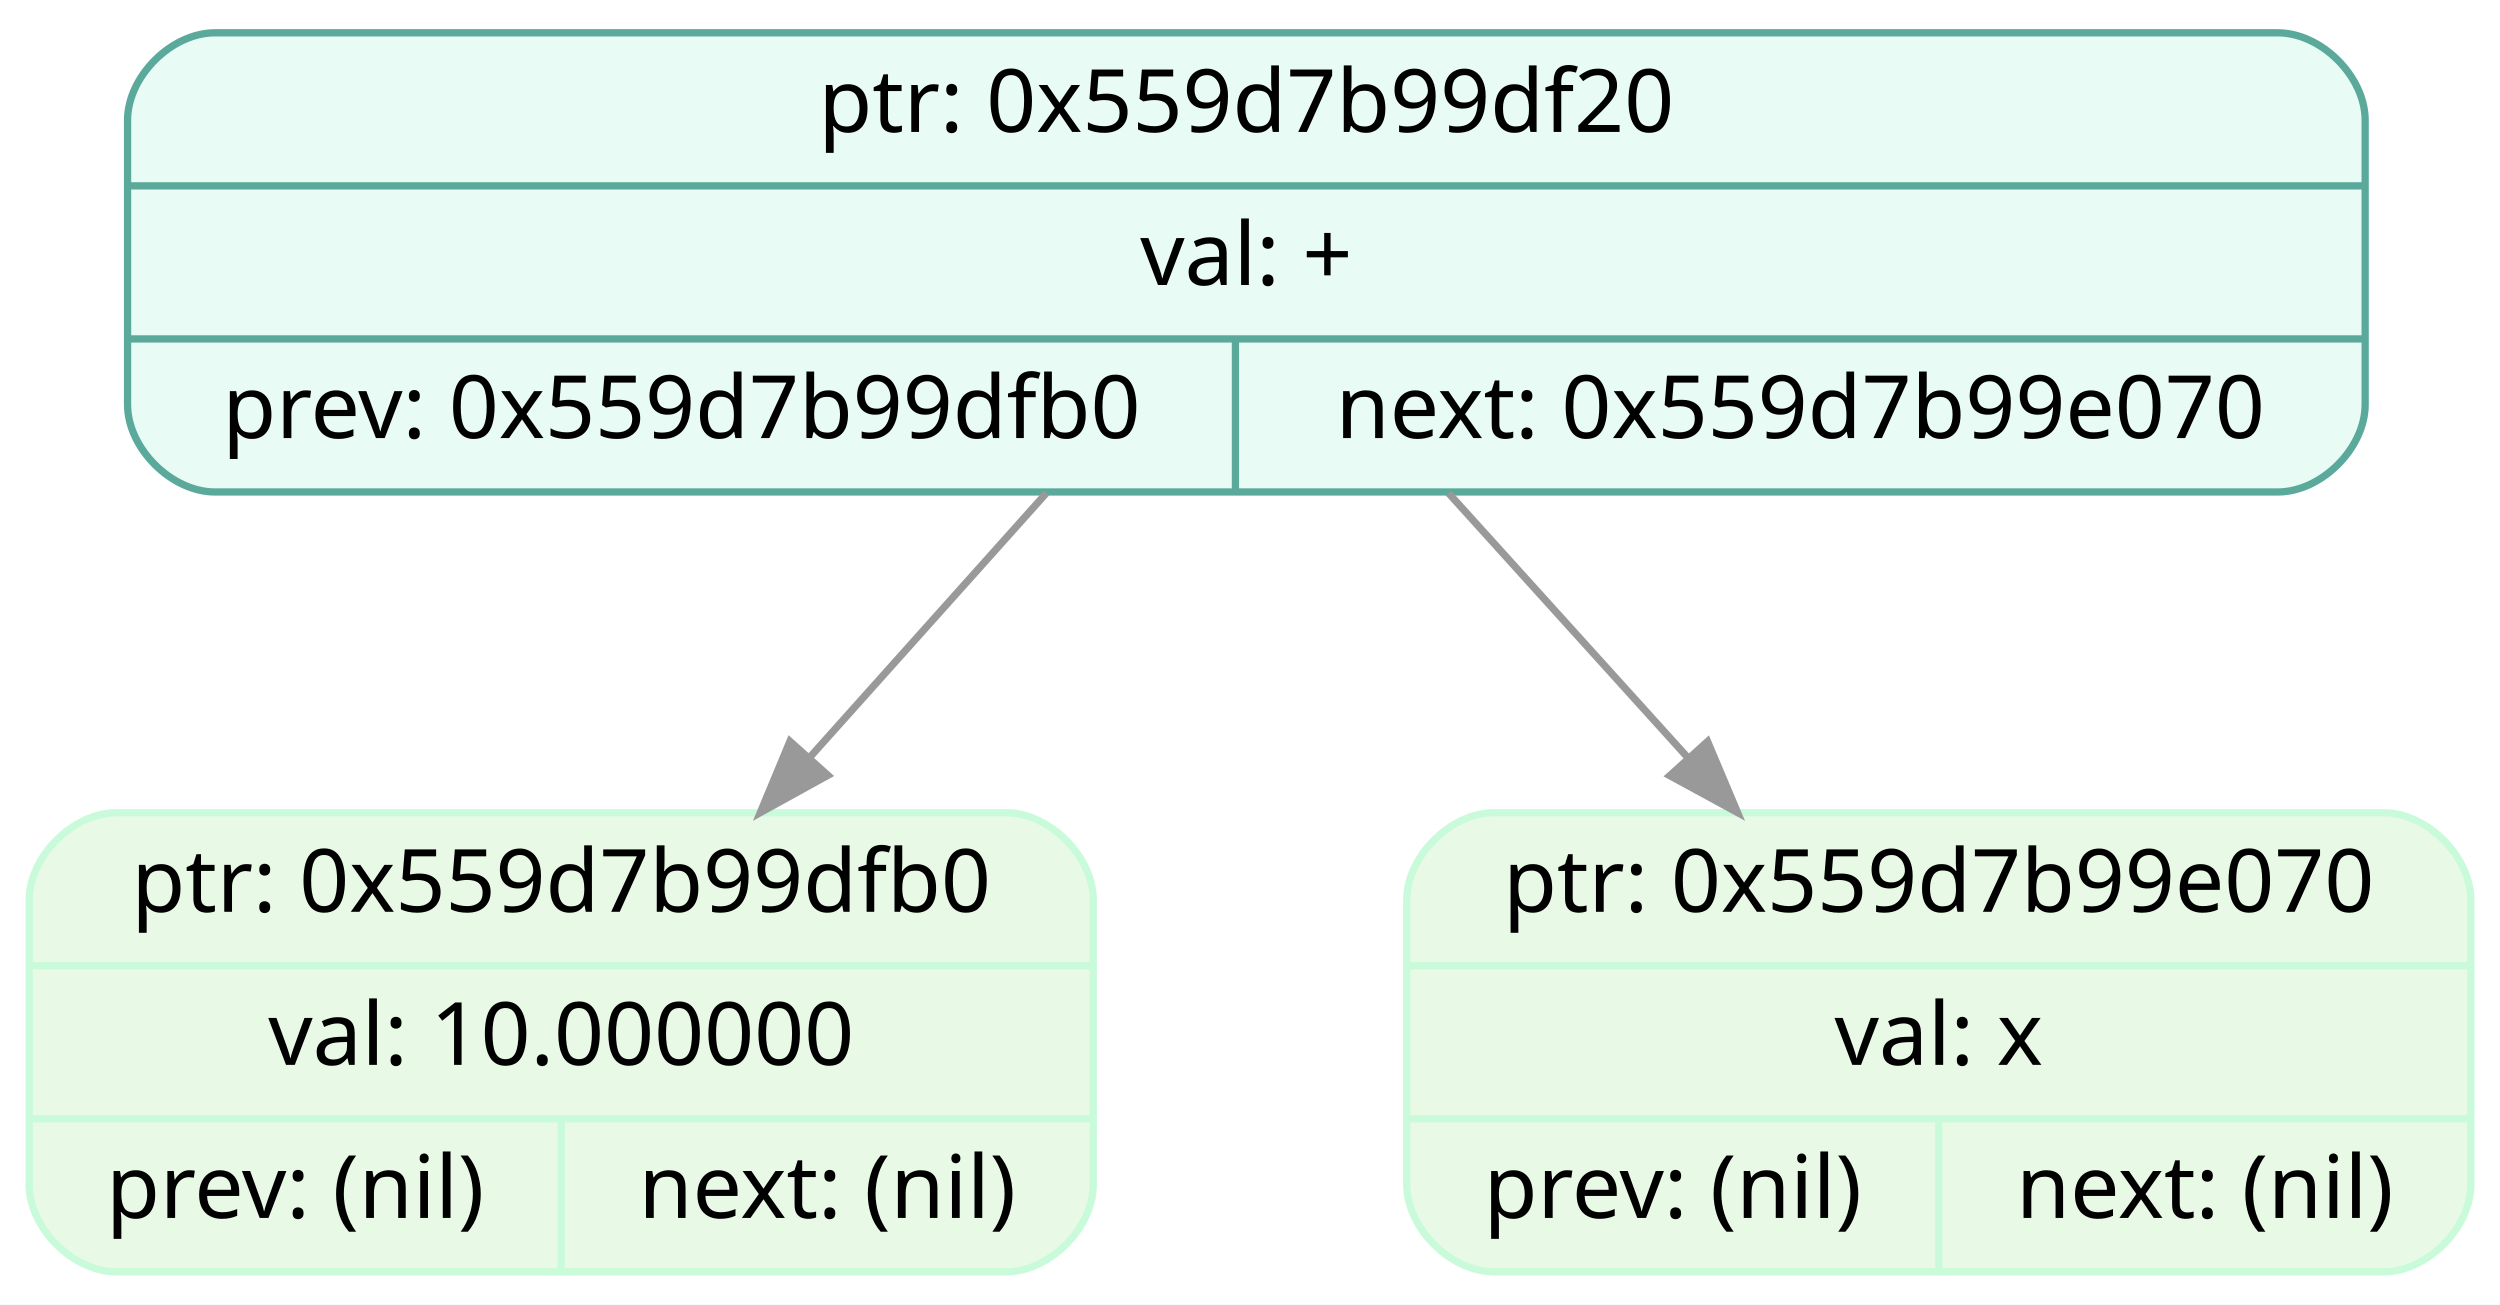
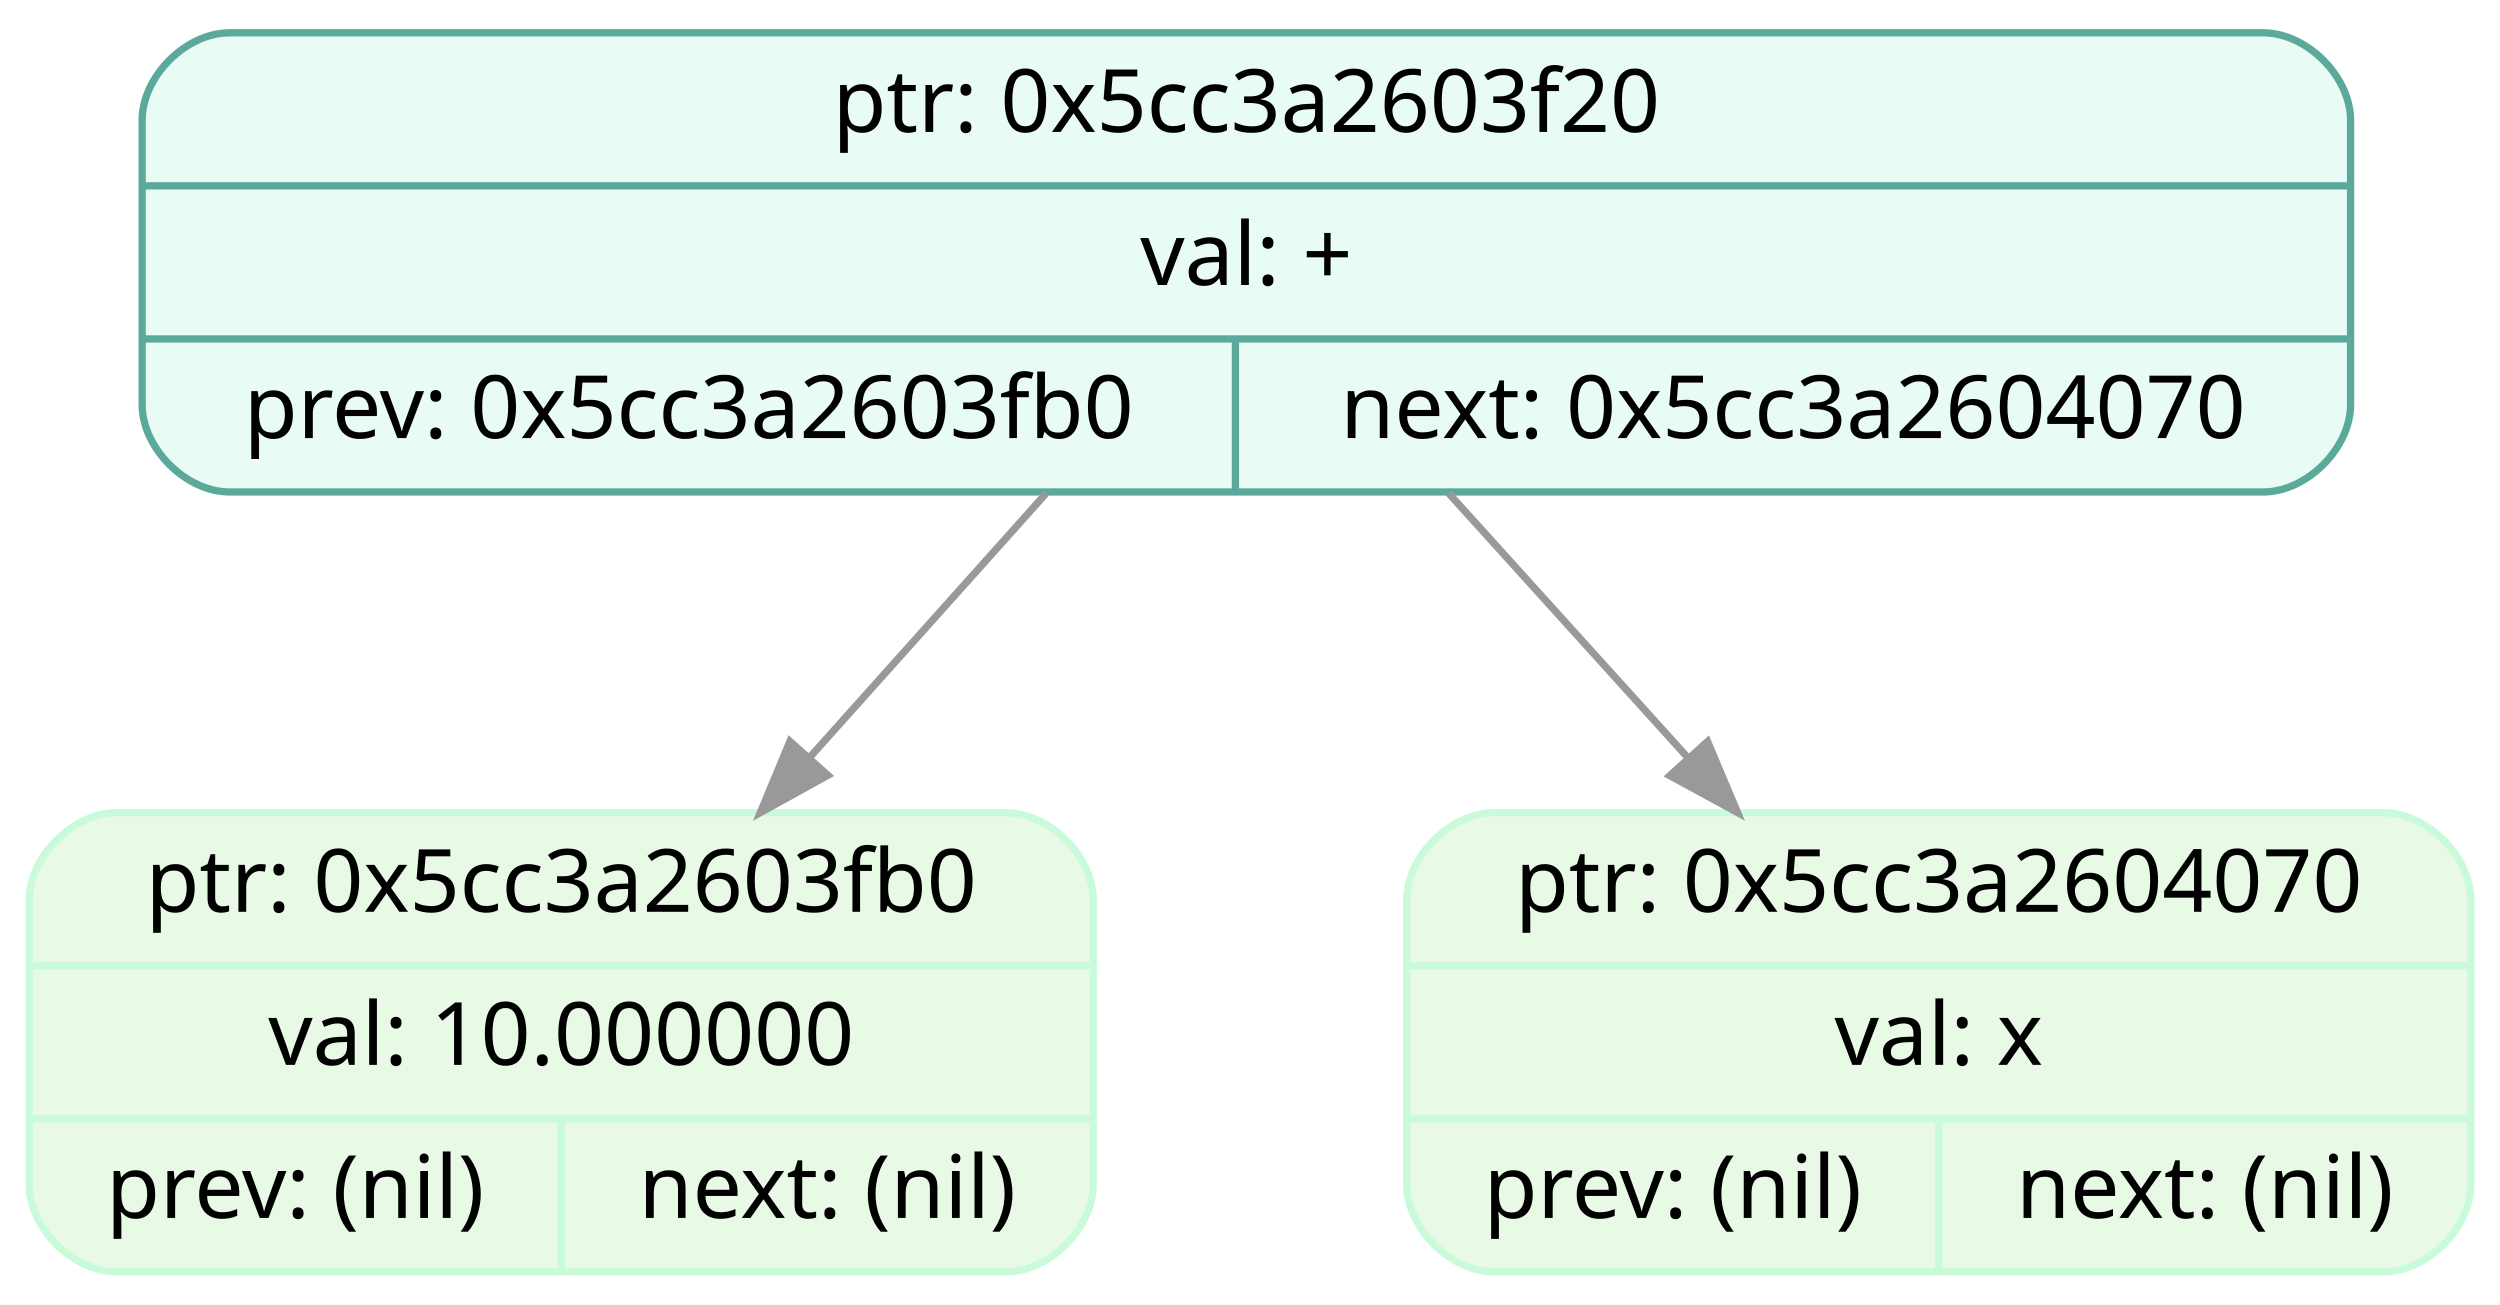
<svg xmlns="http://www.w3.org/2000/svg" width="343pt" height="179pt" viewBox="0.00 0.00 343.00 179.00">
  <g id="graph0" class="graph" transform="scale(1 1) rotate(0) translate(4 175)">
    <polygon fill="white" stroke="transparent" points="-4,4 -4,-175 339,-175 339,4 -4,4" />
    <g id="node1" class="node">
-       <path fill="#e9fbf5" stroke="#5aa99b" d="M25.5,-107.5C25.5,-107.5 308.5,-107.5 308.5,-107.5 314.5,-107.5 320.5,-113.5 320.5,-119.5 320.5,-119.5 320.5,-158.5 320.5,-158.5 320.5,-164.5 314.5,-170.5 308.5,-170.5 308.5,-170.5 25.5,-170.5 25.5,-170.5 19.5,-170.5 13.5,-164.5 13.5,-158.5 13.5,-158.5 13.5,-119.5 13.5,-119.5 13.5,-113.5 19.5,-107.5 25.5,-107.5" />
-       <text text-anchor="middle" x="167" y="-156.9" font-family="Fira Mono" font-size="12.00">ptr: 0x559d7b99df20</text>
-       <polyline fill="none" stroke="#5aa99b" points="13.5,-149.5 320.5,-149.5 " />
+       <path fill="#e9fbf5" stroke="#5aa99b" d="M27.5,-107.5C27.5,-107.5 306.5,-107.5 306.5,-107.5 312.5,-107.5 318.5,-113.5 318.5,-119.5 318.5,-119.5 318.5,-158.5 318.5,-158.5 318.5,-164.5 312.5,-170.5 306.5,-170.5 306.5,-170.5 27.5,-170.5 27.5,-170.5 21.5,-170.5 15.5,-164.5 15.5,-158.5 15.5,-158.5 15.5,-119.5 15.5,-119.5 15.5,-113.5 21.5,-107.5 27.5,-107.5" />
+       <text text-anchor="middle" x="167" y="-156.9" font-family="Fira Mono" font-size="12.00">ptr: 0x5cc3a2603f20</text>
+       <polyline fill="none" stroke="#5aa99b" points="15.5,-149.5 318.5,-149.5 " />
      <text text-anchor="middle" x="167" y="-135.9" font-family="Fira Mono" font-size="12.00">val: +</text>
-       <polyline fill="none" stroke="#5aa99b" points="13.5,-128.5 320.5,-128.5 " />
-       <text text-anchor="middle" x="89.5" y="-114.9" font-family="Fira Mono" font-size="12.00">prev: 0x559d7b99dfb0</text>
+       <polyline fill="none" stroke="#5aa99b" points="15.5,-128.5 318.5,-128.5 " />
+       <text text-anchor="middle" x="90.5" y="-114.9" font-family="Fira Mono" font-size="12.00">prev: 0x5cc3a2603fb0</text>
      <polyline fill="none" stroke="#5aa99b" points="165.5,-107.5 165.5,-128.5 " />
-       <text text-anchor="middle" x="243" y="-114.9" font-family="Fira Mono" font-size="12.00">next: 0x559d7b99e070</text>
+       <text text-anchor="middle" x="242" y="-114.9" font-family="Fira Mono" font-size="12.00">next: 0x5cc3a2604070</text>
    </g>
    <g id="node2" class="node">
      <path fill="#e8f9e5" stroke="#c9fbdb" d="M12,-0.5C12,-0.5 134,-0.5 134,-0.5 140,-0.5 146,-6.5 146,-12.5 146,-12.5 146,-51.5 146,-51.5 146,-57.5 140,-63.5 134,-63.5 134,-63.5 12,-63.5 12,-63.5 6,-63.5 0,-57.5 0,-51.5 0,-51.5 0,-12.5 0,-12.5 0,-6.5 6,-0.5 12,-0.5" />
-       <text text-anchor="middle" x="73" y="-49.9" font-family="Fira Mono" font-size="12.00">ptr: 0x559d7b99dfb0</text>
+       <text text-anchor="middle" x="73" y="-49.9" font-family="Fira Mono" font-size="12.00">ptr: 0x5cc3a2603fb0</text>
      <polyline fill="none" stroke="#c9fbdb" points="0,-42.5 146,-42.5 " />
      <text text-anchor="middle" x="73" y="-28.9" font-family="Fira Mono" font-size="12.00">val: 10.000000</text>
      <polyline fill="none" stroke="#c9fbdb" points="0,-21.5 146,-21.5 " />
      <text text-anchor="middle" x="36.5" y="-7.9" font-family="Fira Mono" font-size="12.00">prev: (nil)</text>
      <polyline fill="none" stroke="#c9fbdb" points="73,-0.5 73,-21.5 " />
      <text text-anchor="middle" x="109.5" y="-7.9" font-family="Fira Mono" font-size="12.00">next: (nil)</text>
    </g>
    <g id="edge1" class="edge">
      <path fill="none" stroke="#999999" d="M139.56,-107.35C129.42,-96.03 117.81,-83.06 107.15,-71.15" />
      <polygon fill="#999999" stroke="#999999" points="109.59,-68.63 100.31,-63.51 104.38,-73.29 109.59,-68.63" />
    </g>
    <g id="node3" class="node">
      <path fill="#e8f9e5" stroke="#c9fbdb" d="M201,-0.5C201,-0.5 323,-0.5 323,-0.5 329,-0.5 335,-6.5 335,-12.5 335,-12.5 335,-51.5 335,-51.5 335,-57.5 329,-63.5 323,-63.5 323,-63.5 201,-63.5 201,-63.5 195,-63.5 189,-57.5 189,-51.5 189,-51.5 189,-12.5 189,-12.5 189,-6.5 195,-0.5 201,-0.5" />
-       <text text-anchor="middle" x="262" y="-49.9" font-family="Fira Mono" font-size="12.00">ptr: 0x559d7b99e070</text>
+       <text text-anchor="middle" x="262" y="-49.9" font-family="Fira Mono" font-size="12.00">ptr: 0x5cc3a2604070</text>
      <polyline fill="none" stroke="#c9fbdb" points="189,-42.5 335,-42.5 " />
      <text text-anchor="middle" x="262" y="-28.9" font-family="Fira Mono" font-size="12.00">val: x</text>
      <polyline fill="none" stroke="#c9fbdb" points="189,-21.5 335,-21.5 " />
      <text text-anchor="middle" x="225.5" y="-7.9" font-family="Fira Mono" font-size="12.00">prev: (nil)</text>
      <polyline fill="none" stroke="#c9fbdb" points="262,-0.5 262,-21.5 " />
      <text text-anchor="middle" x="298.5" y="-7.9" font-family="Fira Mono" font-size="12.00">next: (nil)</text>
    </g>
    <g id="edge2" class="edge">
      <path fill="none" stroke="#999999" d="M194.73,-107.35C204.98,-96.03 216.71,-83.06 227.48,-71.15" />
      <polygon fill="#999999" stroke="#999999" points="230.28,-73.27 234.4,-63.51 225.09,-68.58 230.28,-73.27" />
    </g>
  </g>
</svg>
